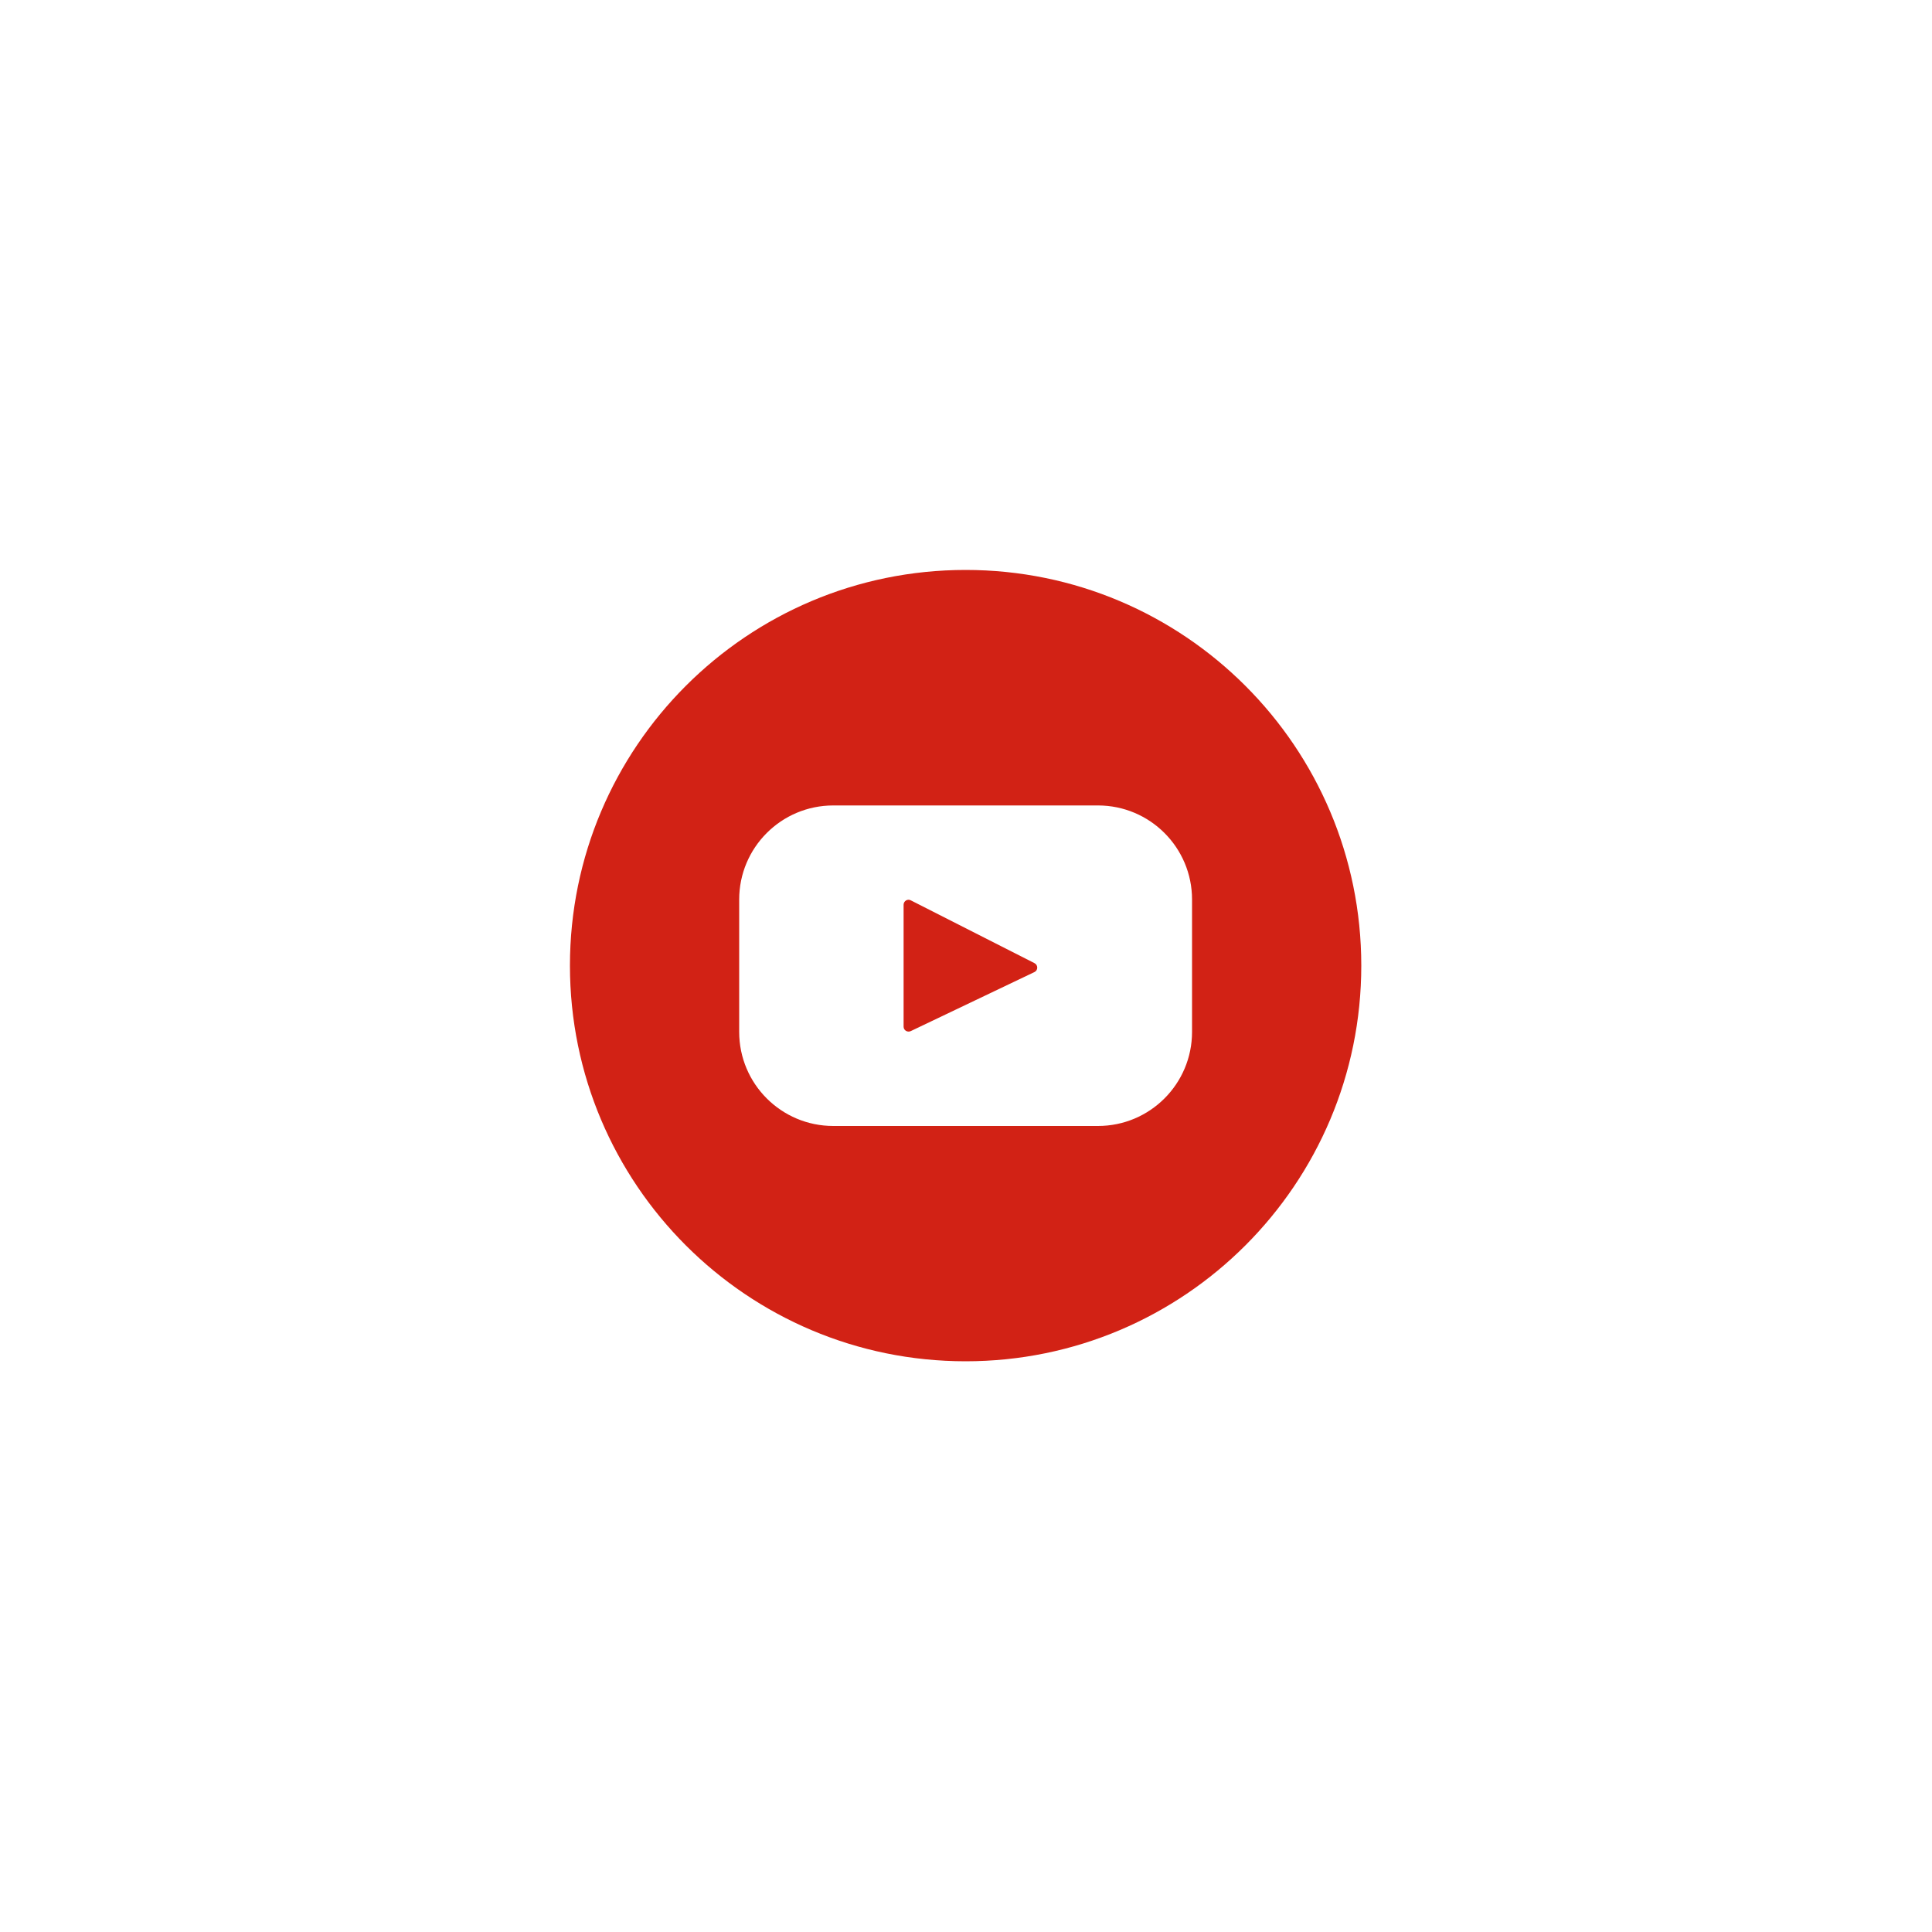
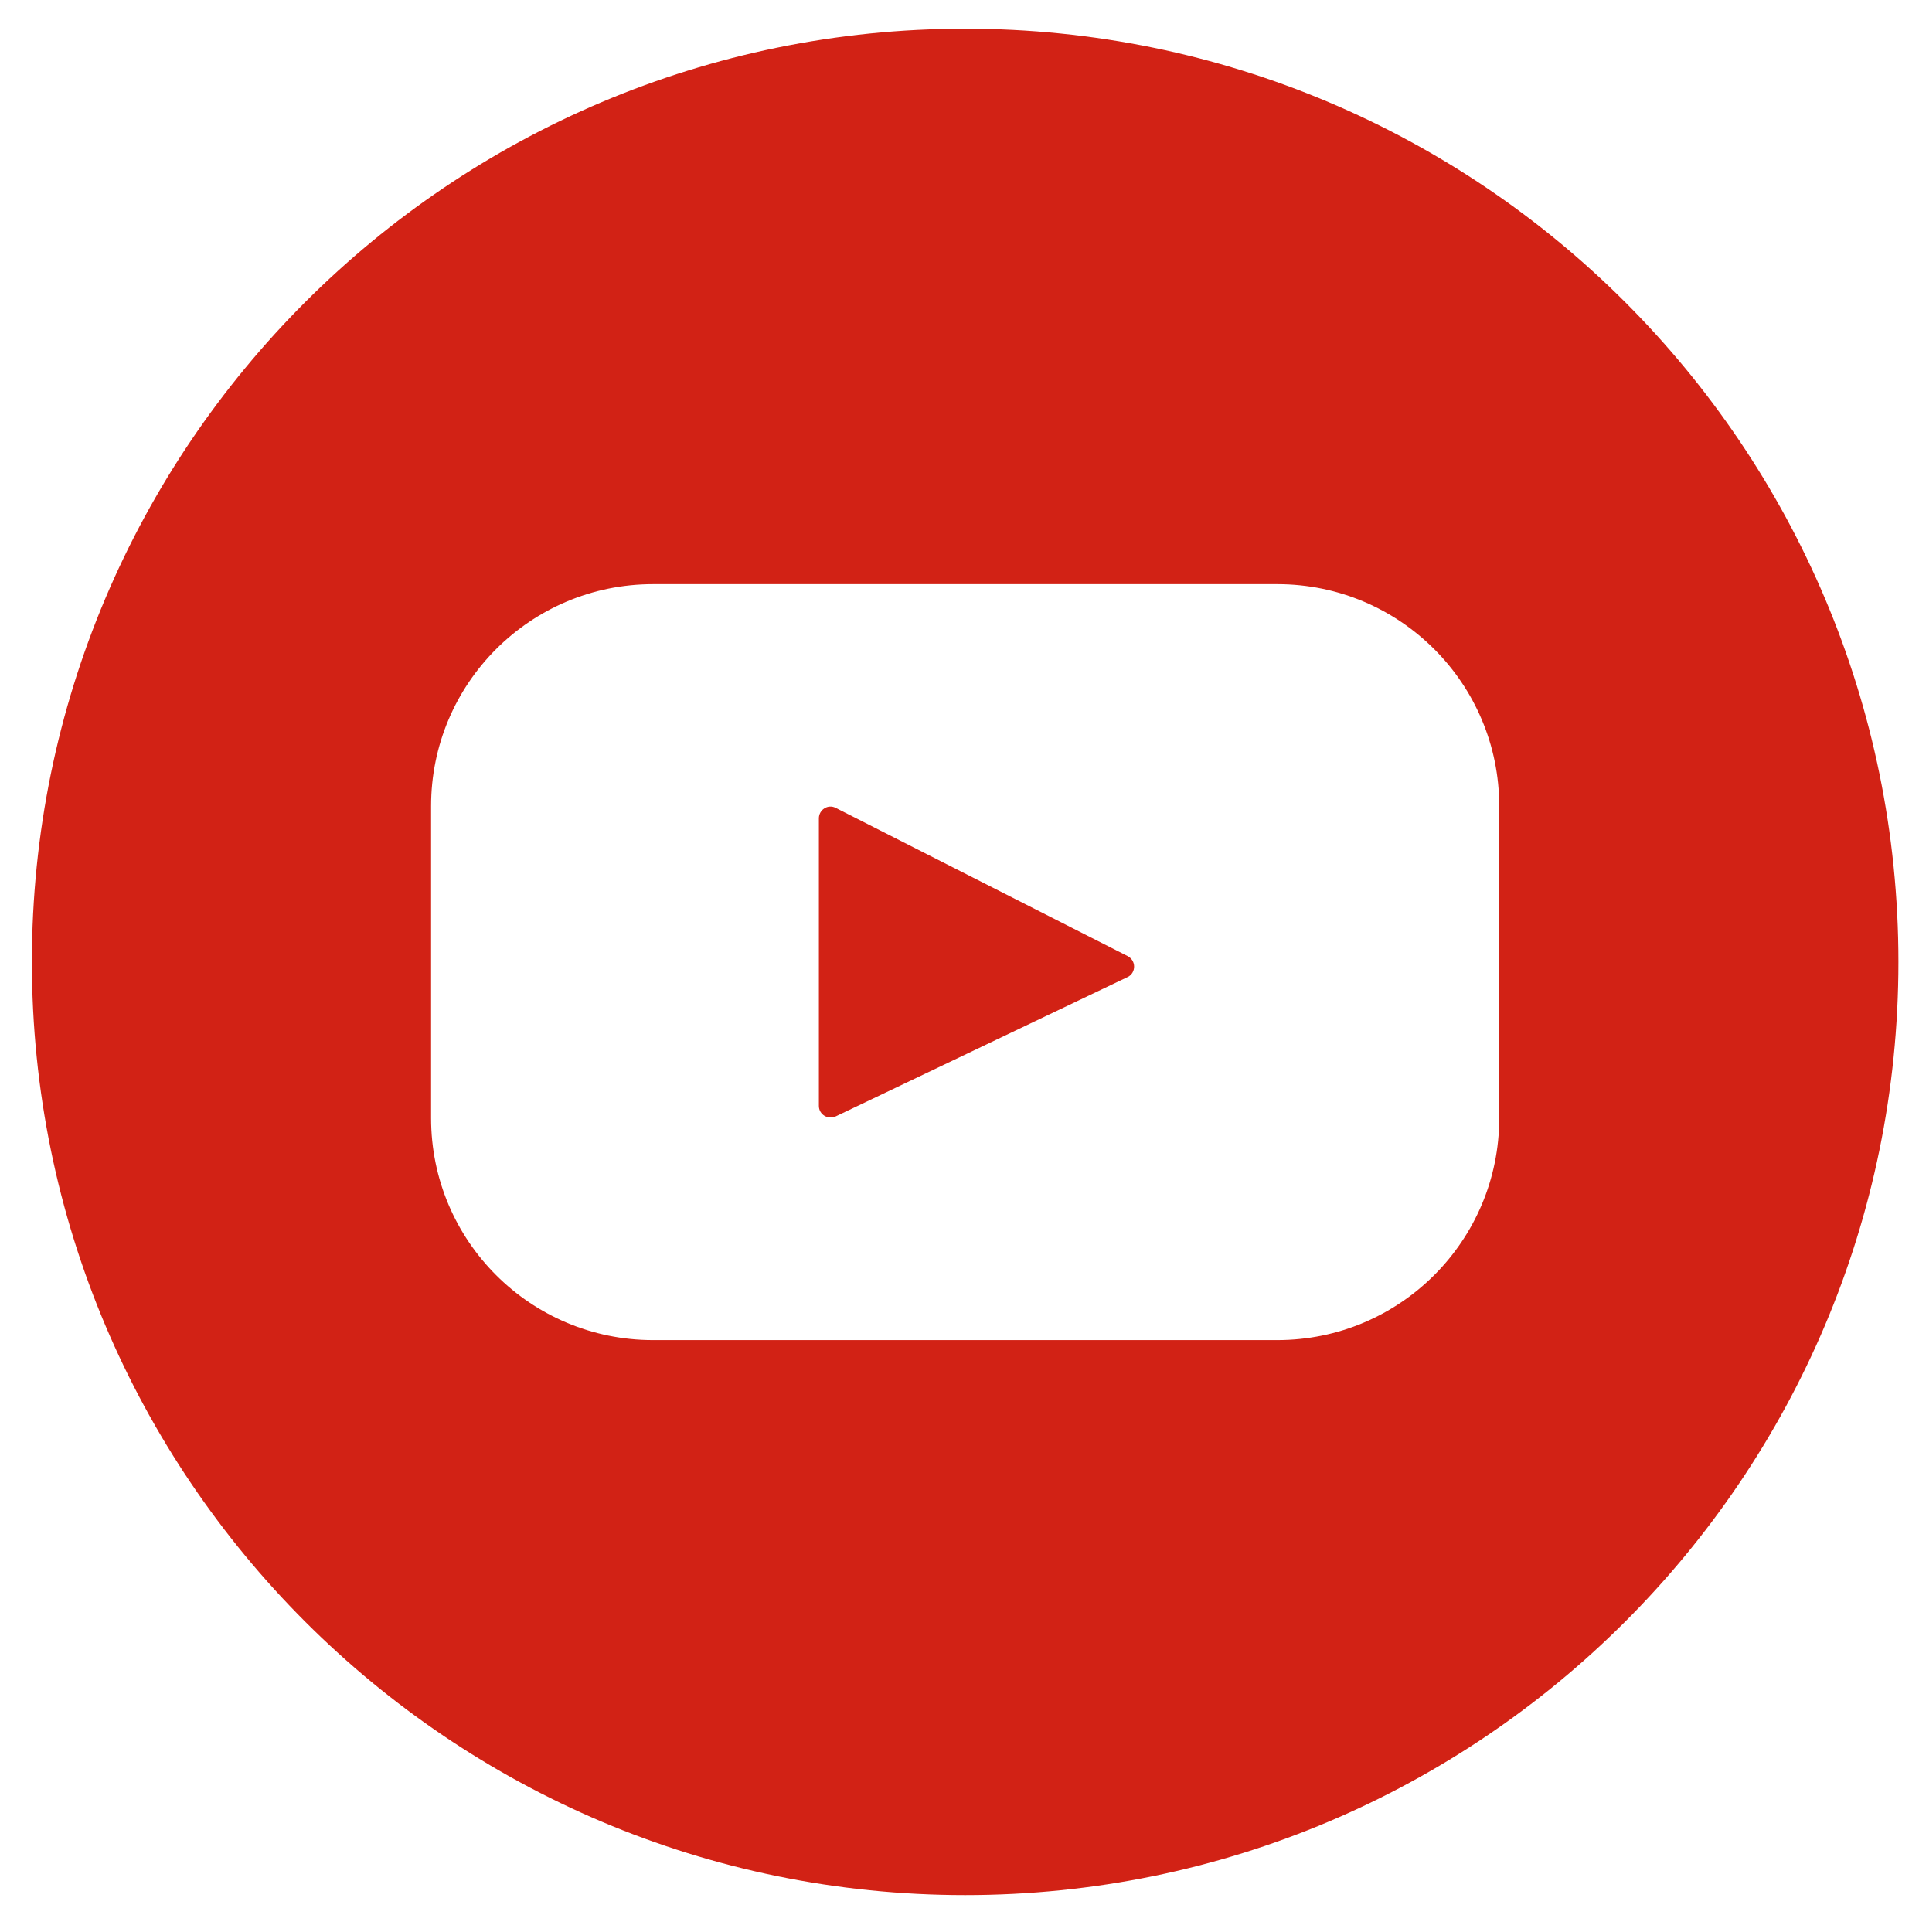
- <svg xmlns="http://www.w3.org/2000/svg" version="1.1" id="Layer_1" x="0px" y="0px" viewBox="0 0 1000 1000" style="enable-background:new 0 0 1000 1000;" xml:space="preserve">
+ <svg xmlns="http://www.w3.org/2000/svg" version="1.1" id="Layer_1" x="0px" y="0px" viewBox="0 0 421 424" style="enable-background:new 0 0 421 424;" xml:space="preserve">
  <style type="text/css">
	.st0{fill:#D22215;}
</style>
  <g>
-     <path class="st0" d="M499.8,295C386.7,295,295,386.7,295,499.8c0,113.1,91.7,204.8,204.8,204.8c113.1,0,204.8-91.7,204.8-204.8   C704.6,386.7,612.9,295,499.8,295z M617,534.1c0,26.9-21.8,48.7-48.7,48.7h-137c-26.9,0-48.7-21.8-48.7-48.7v-68.5   c0-26.9,21.8-48.7,48.7-48.7h137c26.9,0,48.7,21.8,48.7,48.7V534.1z" />
-     <path class="st0" d="M535.4,498.5L471.4,466c-1.7-0.9-3.7,0.4-3.7,2.3v63.1c0,1.9,2,3.1,3.7,2.3l64.1-30.6   C537.3,502.2,537.4,499.5,535.4,498.5z" />
+     <path class="st0" d="M211.8,6.3C98.7,6.3,7,98,7,211.1s91.7,204.8,204.8,204.8s204.8-91.7,204.8-204.8S324.9,6.3,211.8,6.3z    M329,245.4c0,26.9-21.8,48.7-48.7,48.7h-137c-26.9,0-48.7-21.8-48.7-48.7v-68.5c0-26.9,21.8-48.7,48.7-48.7h137   c26.9,0,48.7,21.8,48.7,48.7V245.4z" />
+     <path class="st0" d="M247.4,209.8l-64-32.5c-1.7-0.9-3.7,0.4-3.7,2.3v63.1c0,1.9,2,3.1,3.7,2.3l64.1-30.6   C249.3,213.5,249.4,210.8,247.4,209.8z" />
  </g>
</svg>
